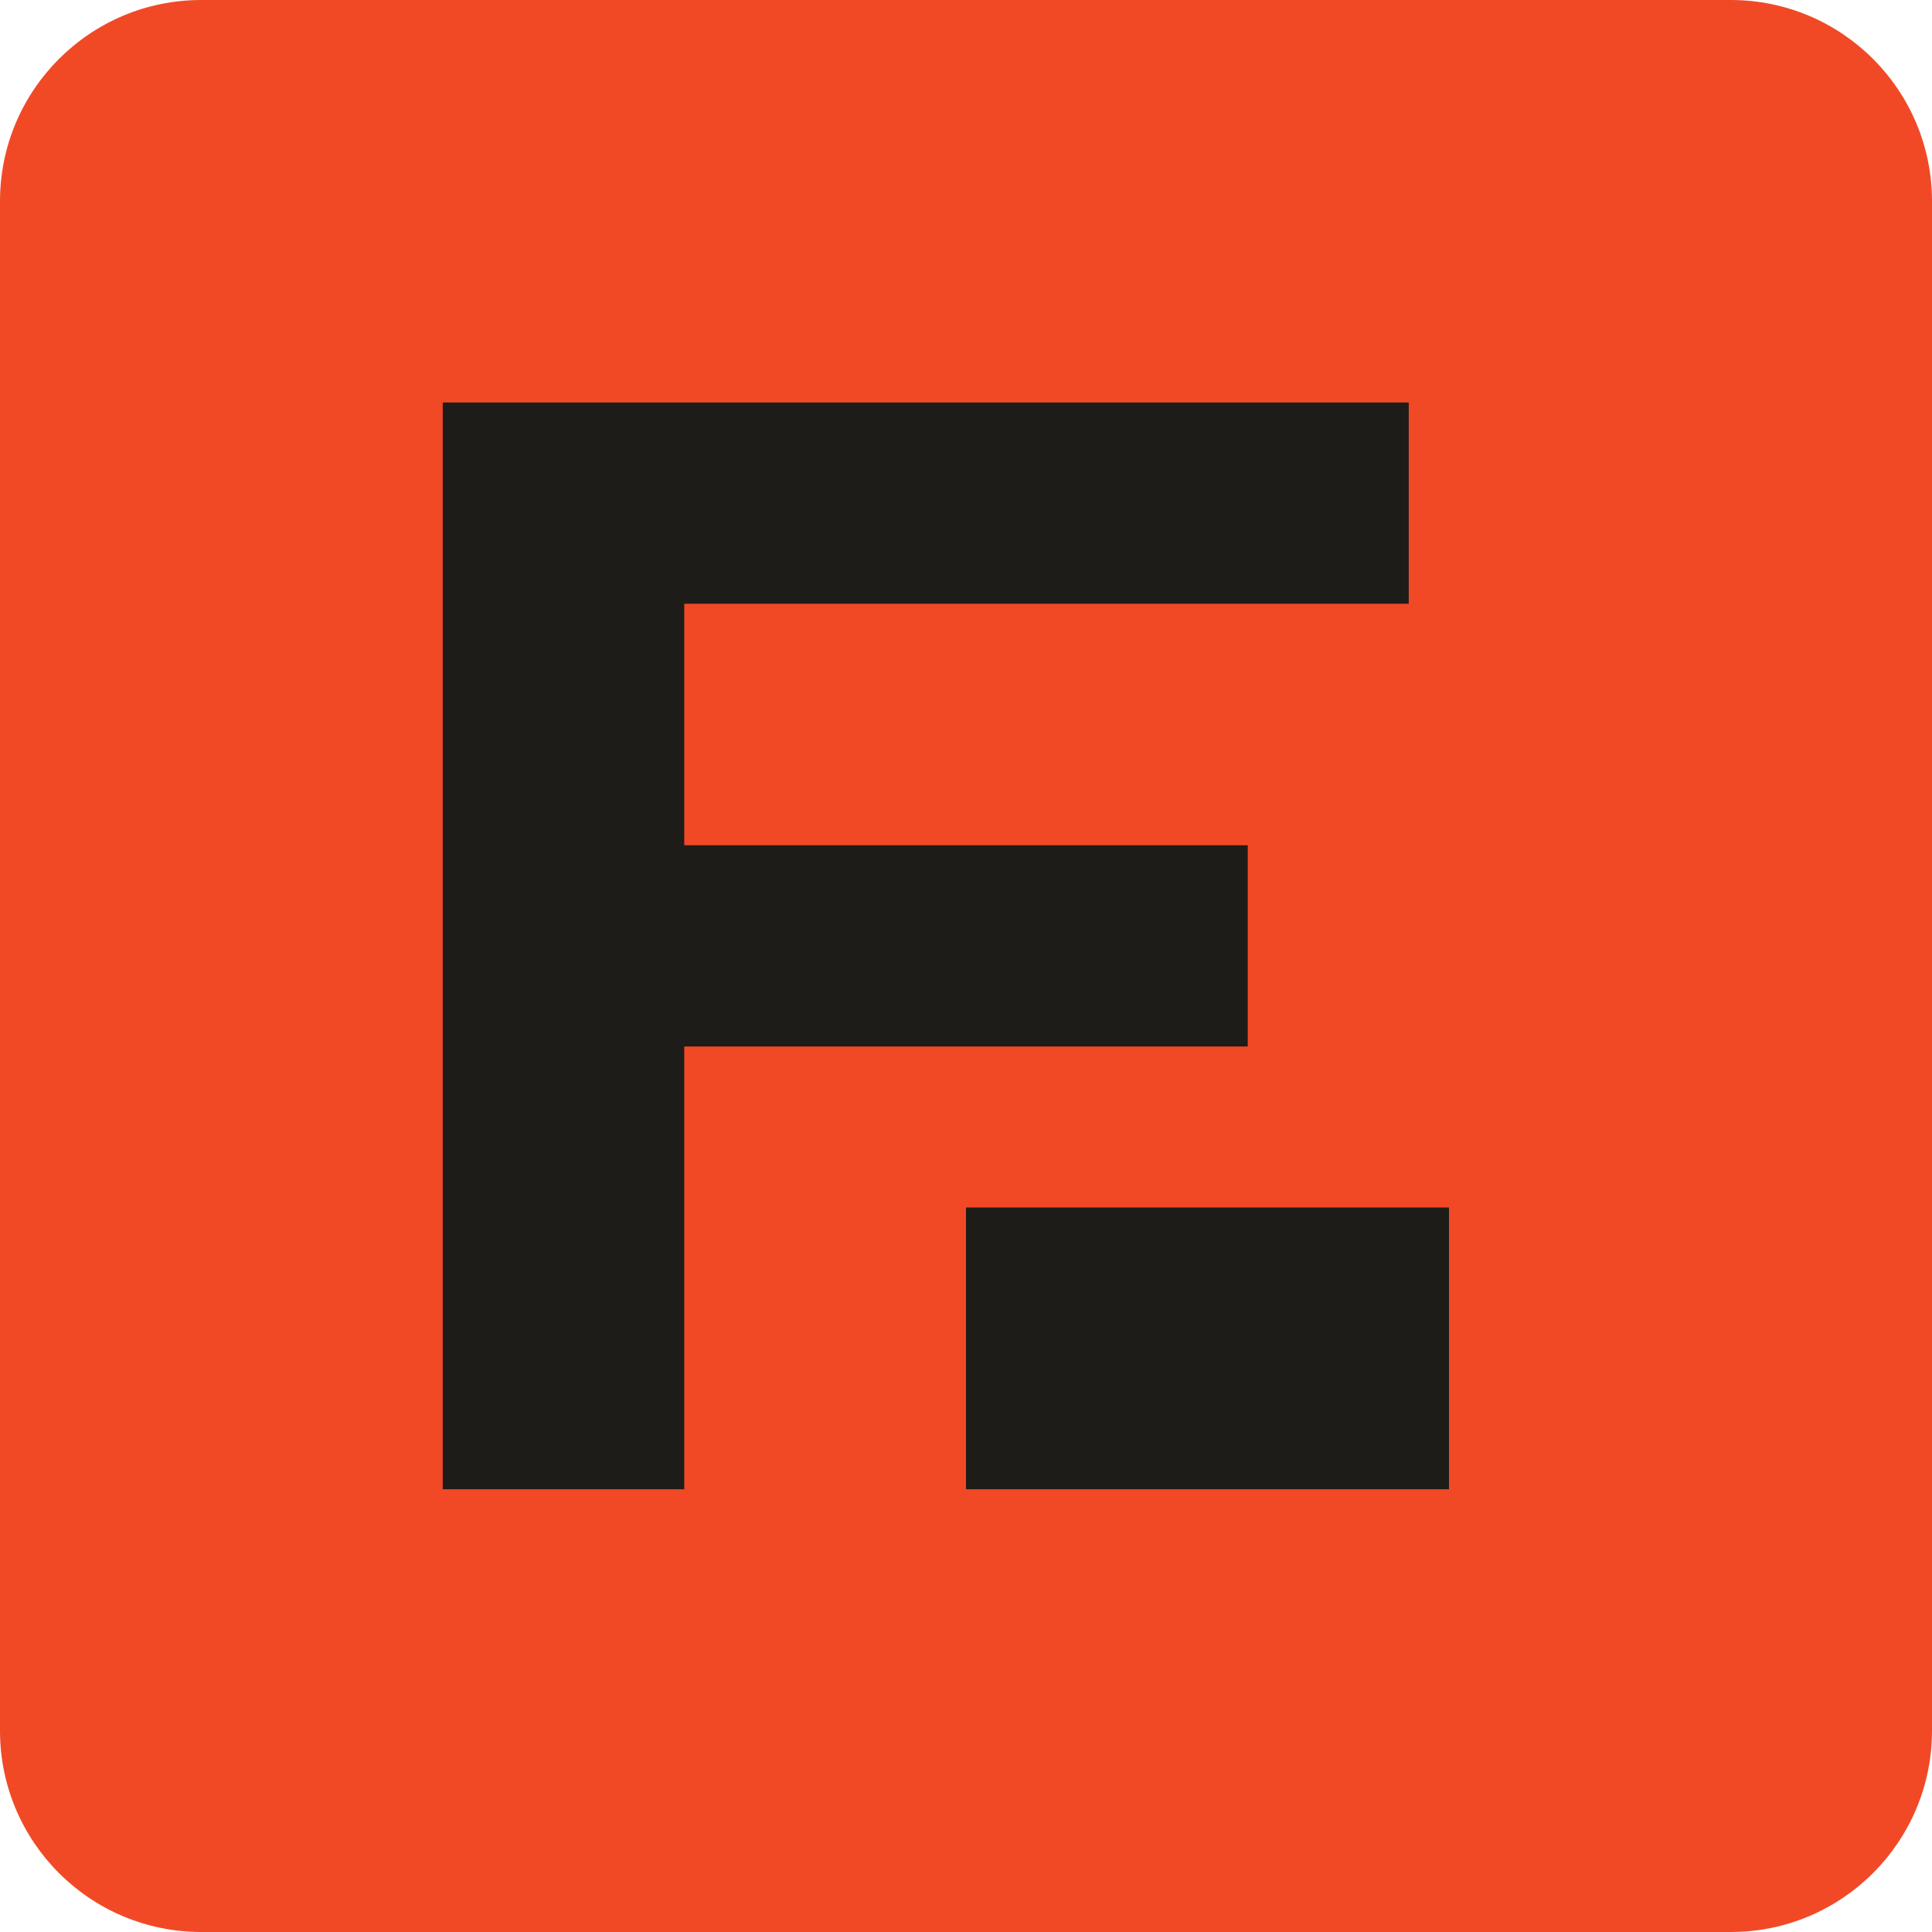
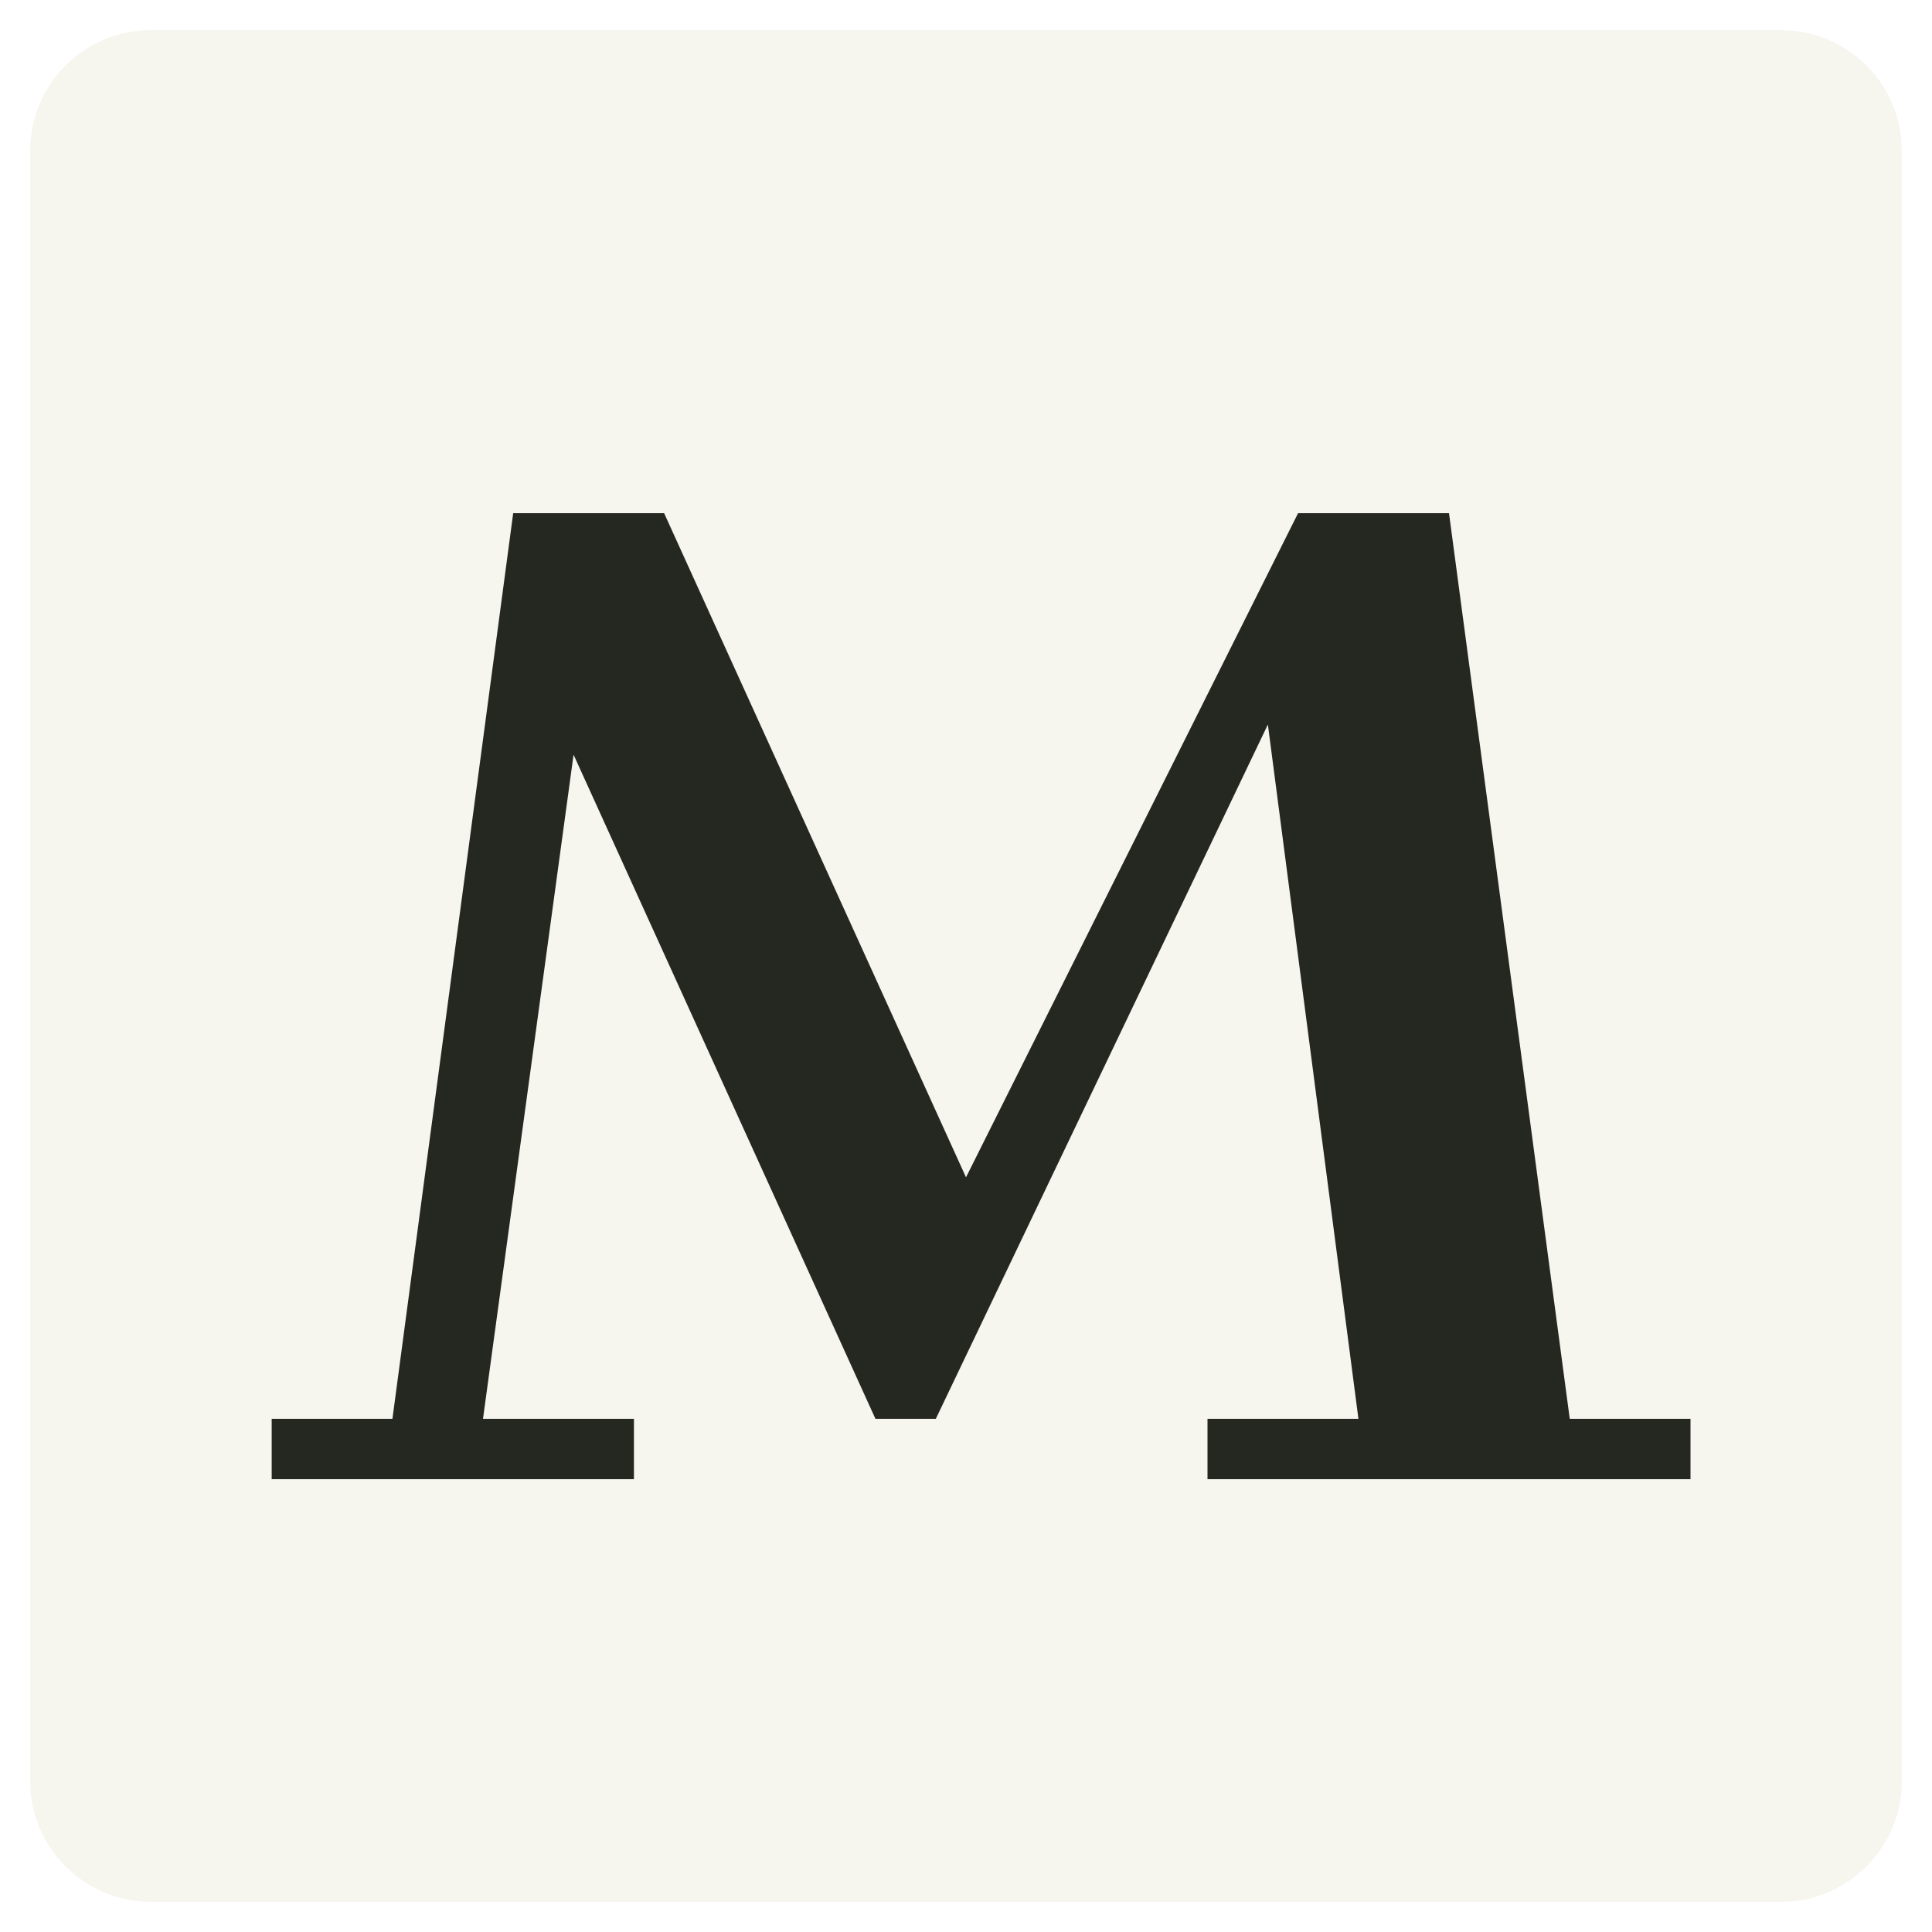
- <svg xmlns="http://www.w3.org/2000/svg" viewBox="0 0 48 48">
-   <rect width="48" height="48" rx="5" fill="#f14926" />
-   <path d="M11 37V10h24v5H17v6h14v5H17v11z" fill="#1d1c19" />
-   <path d="M24 37V30h12v7z" fill="#1d1c19" />
+ <svg xmlns="http://www.w3.org/2000/svg" viewBox="0 0 64 64">
+   <rect x="1" y="1" width="62" height="62" rx="4" fill="#f6f5ee" />
+   <path d="M9 47h4l4-30h5l10 22 11-22h5l4 30h4v2H40v-2h5l-3-23-11 23h-2L19 25l-3 22h5v2H9z" fill="#252721" />
</svg>
